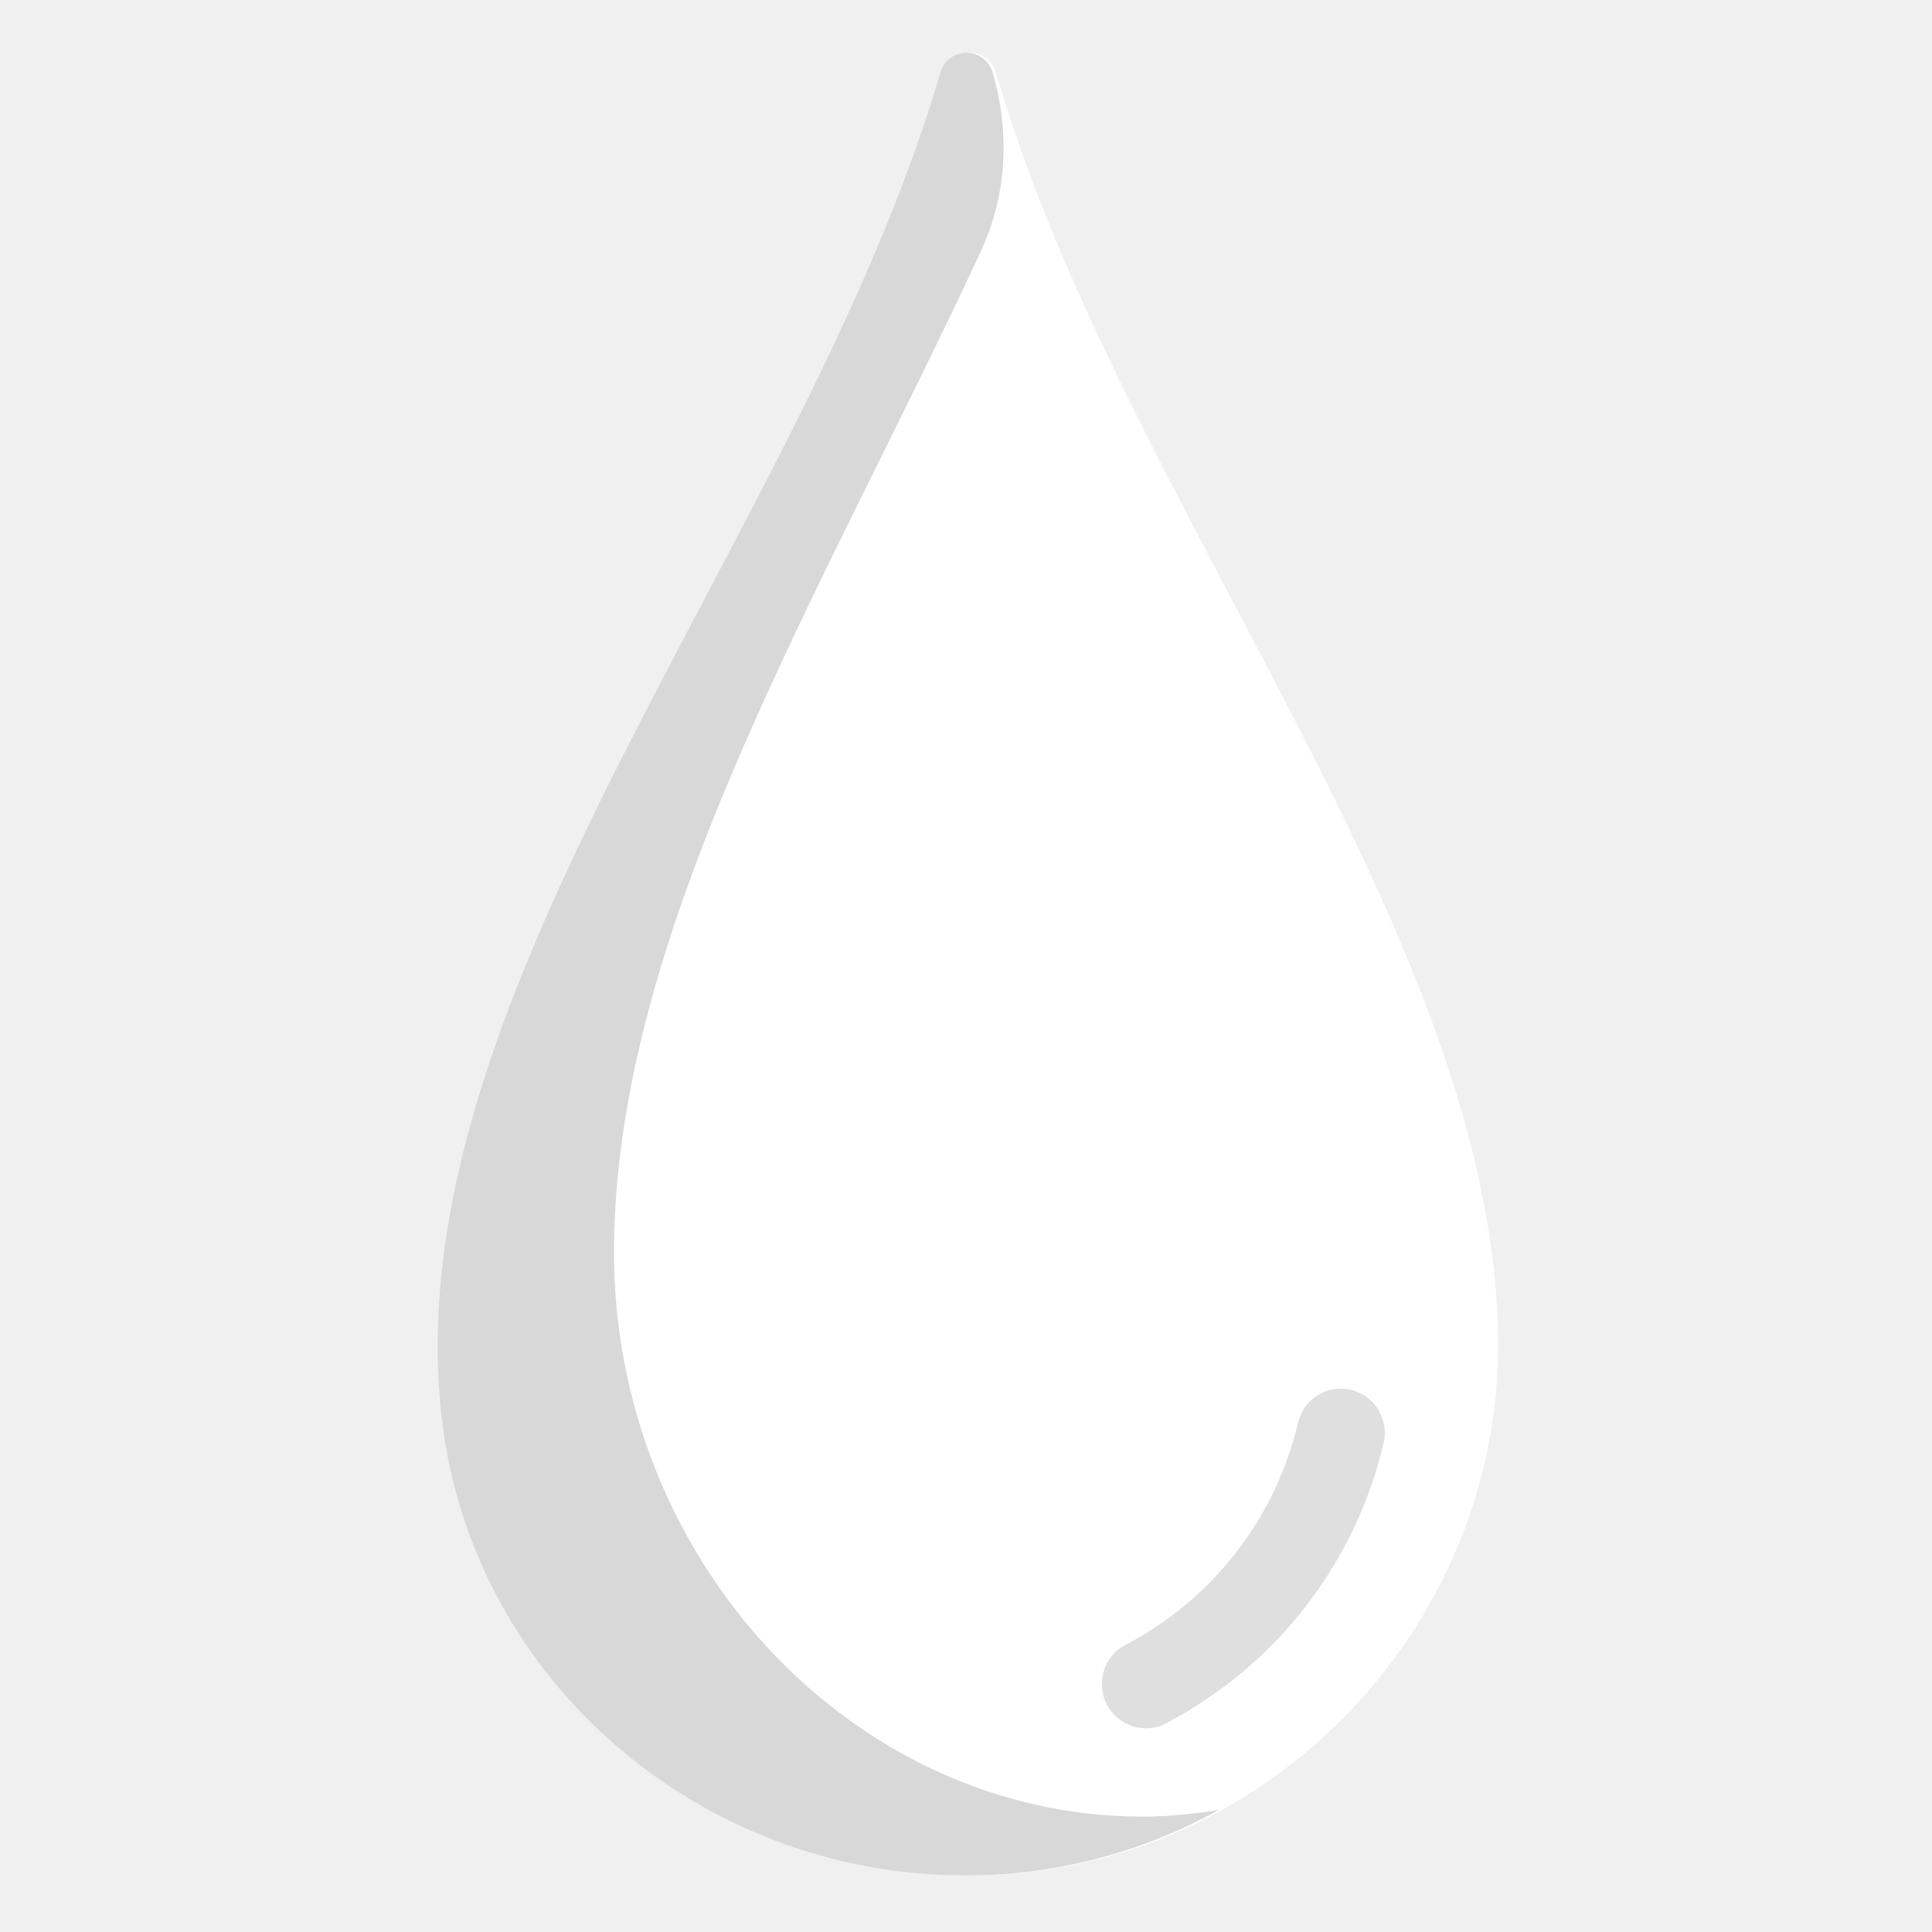
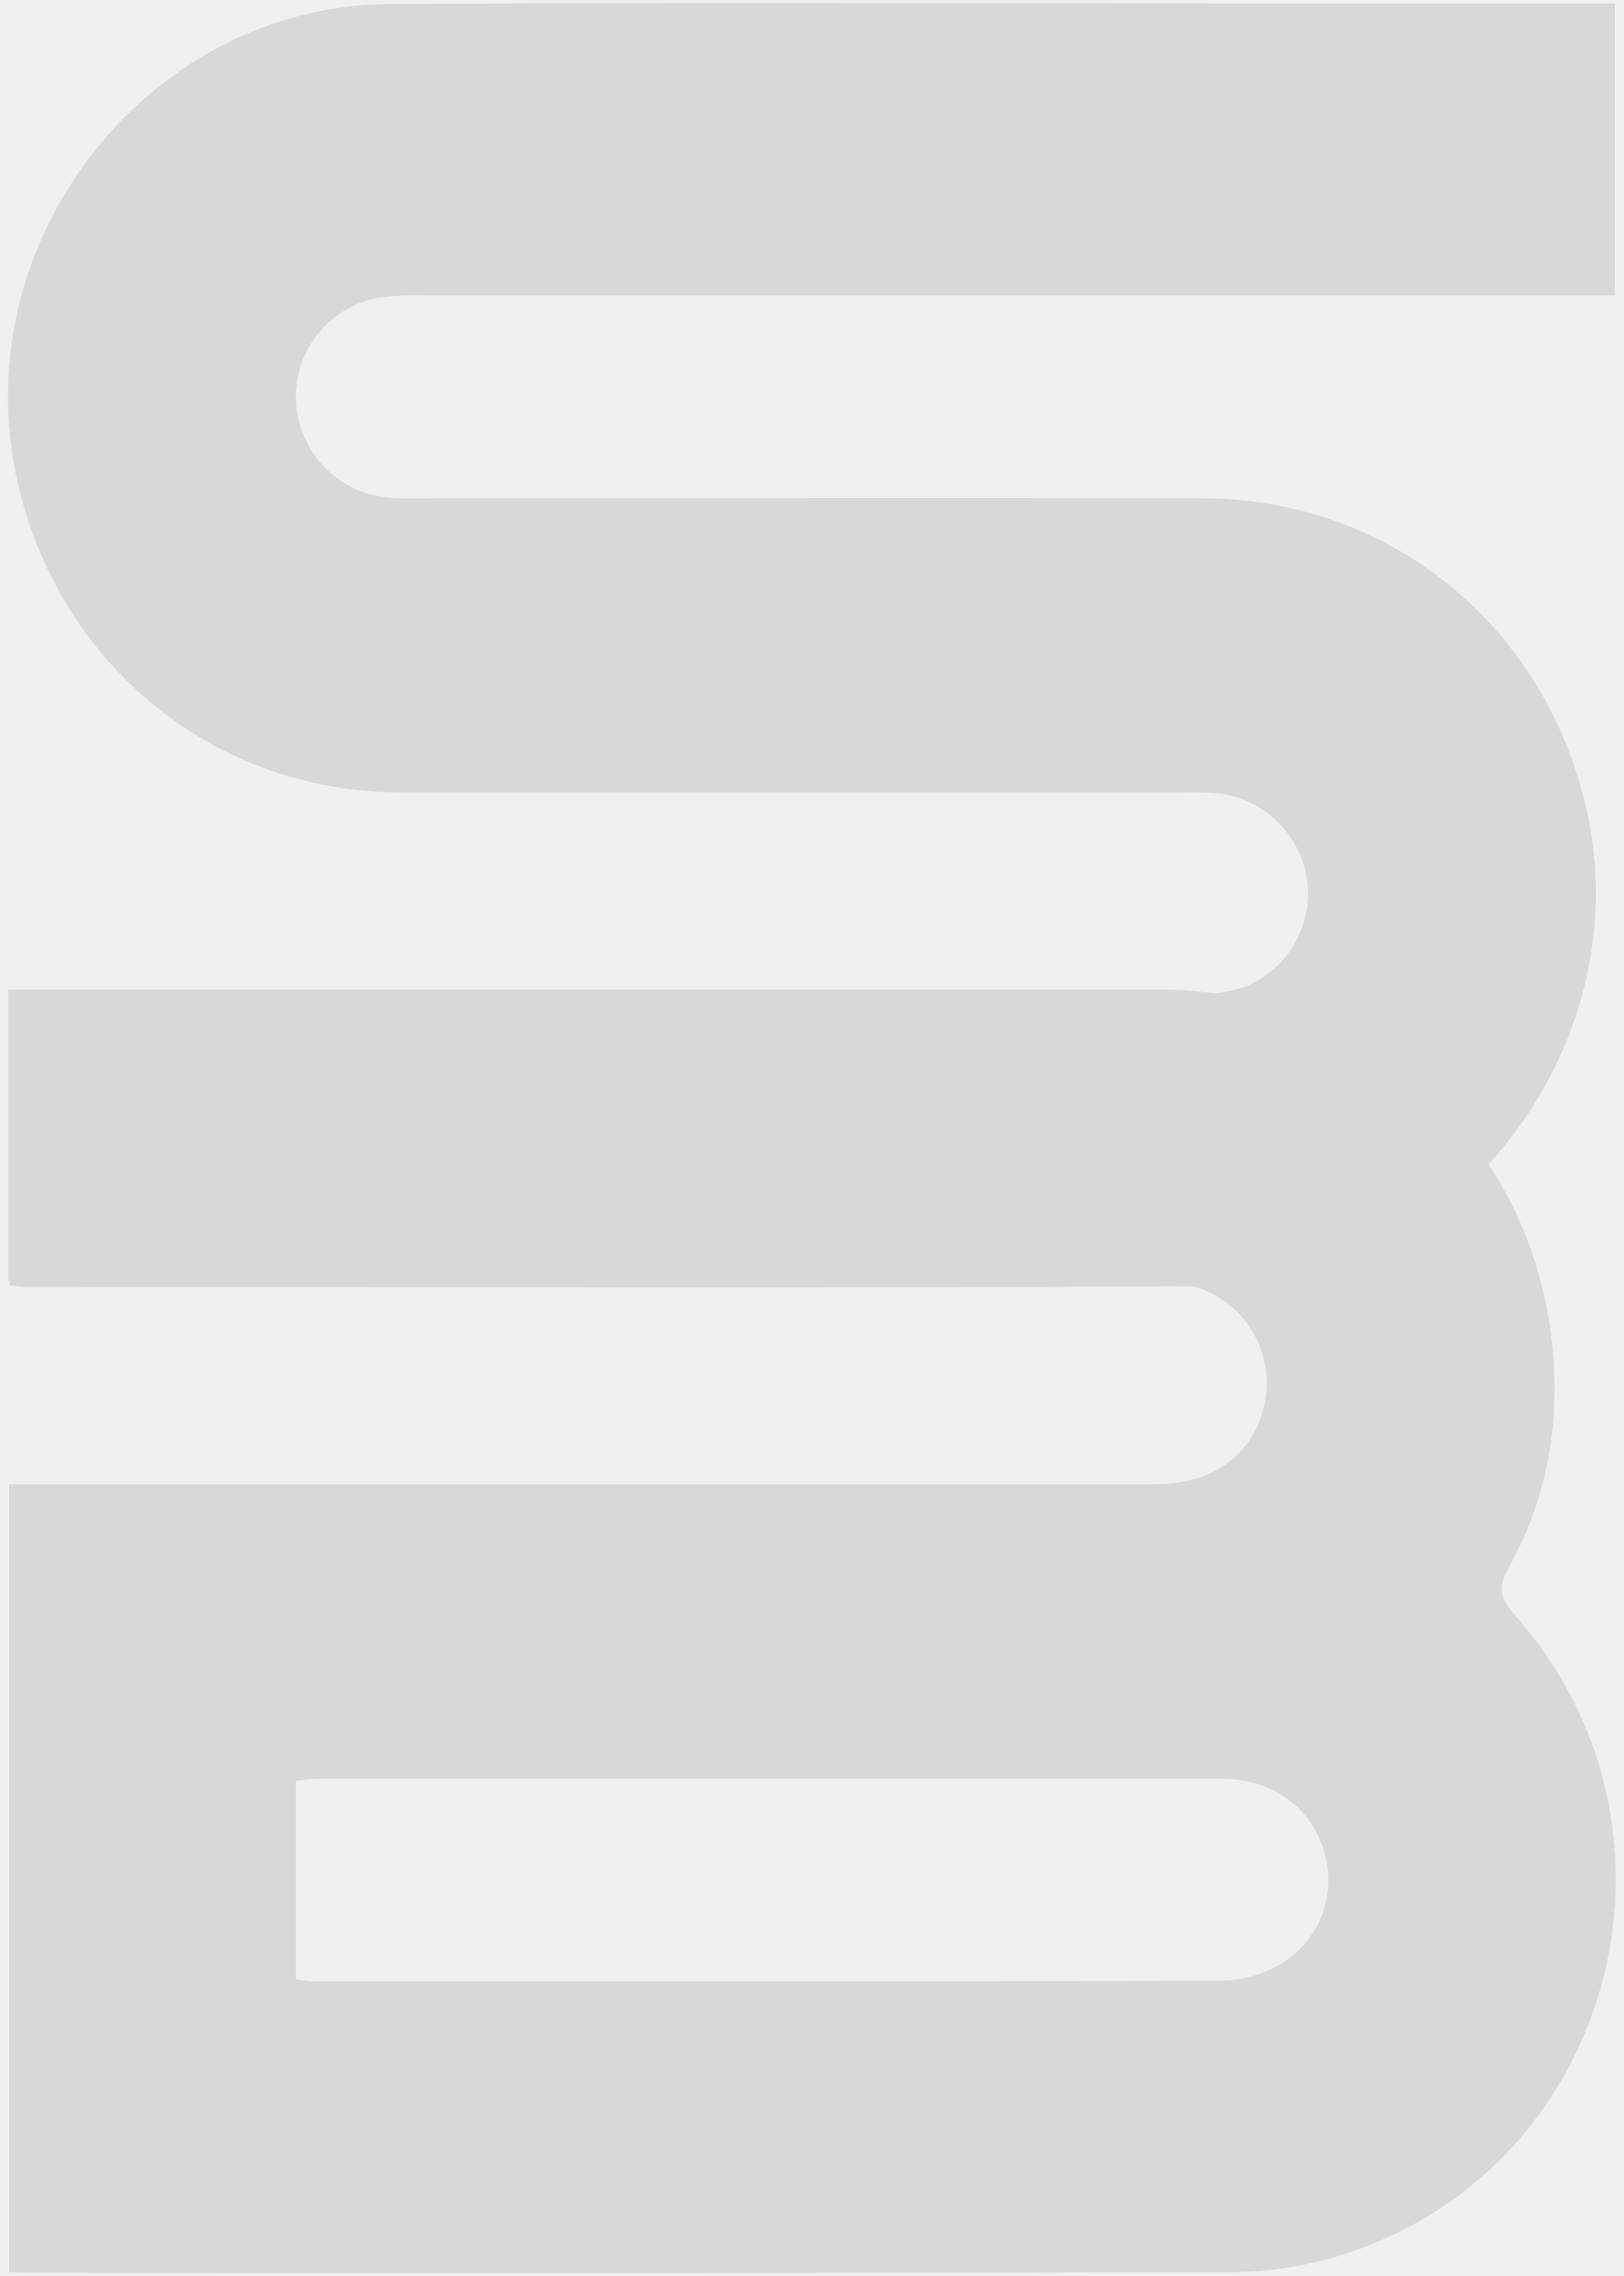
- <svg xmlns="http://www.w3.org/2000/svg" width="512px" height="512px" viewBox="0 0 512 512" version="1.1">
-   <g id="Logo" stroke="none" stroke-width="1" fill="none" fill-rule="evenodd">
-     <g id="drop" transform="translate(116, 14)" fill-rule="nonzero">
-       <path d="M141.425,483 C218.298,482.772 281.58,418.431 280.996,341.431 C280.181,233.897 181.357,119.799 147.898,5.197 C146.884,1.725 143.942,0 141,0 C138.058,0 135.116,1.725 134.102,5.197 C100.643,119.799 1.819,233.897 1.004,341.431 C0.42,418.431 63.702,482.772 140.575,483" id="Path" fill="#FFFFFF" />
-       <path d="M187.667,444 C183.459,444 179.401,441.707 177.321,437.707 C174.347,431.977 176.563,424.908 182.268,421.921 C205.364,409.83 222.034,388.36 227.999,363.019 C229.482,356.726 235.734,352.826 242.024,354.318 C248.287,355.804 252.164,362.112 250.685,368.398 C243.159,400.367 222.148,427.444 193.043,442.674 C191.32,443.573 189.48,444 187.667,444 Z" id="Path" fill="#DFDFDF" />
-       <path d="M187.27,467.42 L186.419,467.42 C109.472,467.177 46.13,398.684 46.715,316.718 C47.321,231.639 102.111,142.698 143.961,52.547 C150.82,37.771 151.687,21.064 147.106,5.431 C147.083,5.353 147.06,5.275 147.038,5.197 C146.023,1.725 143.078,0 140.134,0 C137.189,-0.006 134.245,1.725 133.229,5.197 C97.565,127.235 -12.293,248.703 1.13,362.279 C9.329,431.66 69.891,483 139.709,483 L140.559,483 C164.536,482.928 187.187,476.624 207,465.659 C200.533,466.682 193.979,467.399 187.27,467.42 Z" id="Path" fill="#D8D8D8" />
+ <svg xmlns="http://www.w3.org/2000/svg" width="194px" height="272px" viewBox="0 0 194 272" version="1.1">
+   <g id="Page-1" stroke="none" stroke-width="1" fill="none" fill-rule="evenodd">
+     <g id="favicon2" transform="translate(-152, -113)" fill="#D8D8D8" fill-rule="nonzero">
+       <g id="Logo18SB" transform="translate(152, 113)">
+         <path d="M1.15,153.62 L1.15,118.91 L5.39,118.91 C50.837,118.91 96.28,118.91 141.72,118.91 C144.061,118.984 146.399,118.674 148.64,117.99 C153.656,116.06 156.777,111.031 156.28,105.68 C155.718,100.098 151.415,95.622 145.86,94.84 C144.411,94.703 142.955,94.656 141.5,94.7 C110.28,94.7 79.05,94.7 47.82,94.7 C25,94.65 6.05,78.61 1.75,55.92 C-3.57,27.85 18.26,0.65 46.58,0.48 C80.94,0.28 115.31,0.43 149.67,0.42 L193,0.42 L193,35.3 L50.33,35.3 C48.763,35.253 47.195,35.327 45.64,35.52 C39.452,36.419 34.992,41.92 35.39,48.16 C35.77,54.123 40.439,58.92 46.39,59.46 C47.73,59.59 49.08,59.54 50.39,59.54 C81.51,59.54 112.62,59.48 143.74,59.54 C166.02,59.6 184.52,74.63 189.58,96.54 C196.07,124.7 174.35,153.54 145.85,153.69 C98.17,154.01 50.49,153.79 2.85,153.79 C2.42,153.78 2,153.7 1.15,153.62 Z" id="Path" />
+         <path d="M1,153.13 L1,118.26 L4.43,118.26 C49.097,118.26 93.763,118.26 138.43,118.26 C165.77,118.26 186.6,139.99 185.77,167.57 C185.57,174.591 183.658,181.456 180.2,187.57 C178.84,190 179.5,191.24 181.09,193.05 C204.09,219.05 192.58,260.05 159.47,269.75 C155.611,270.889 151.613,271.488 147.59,271.53 C99.59,271.663 51.59,271.693 3.59,271.62 C2.83,271.62 2.06,271.55 1.1,271.51 L1.1,177.38 L138,177.38 C144.8,177.38 149.5,174.06 151,168.38 C151.851,165.181 151.343,161.772 149.595,158.96 C147.848,156.148 145.016,154.183 141.77,153.53 C140.004,153.251 138.217,153.137 136.43,153.19 C92.89,153.19 49.35,153.19 5.81,153.19 L1,153.13 Z M35.36,236.52 C35.957,236.65 36.561,236.74 37.17,236.79 C73.63,236.79 110.09,236.84 146.54,236.69 C149.095,236.568 151.568,235.748 153.69,234.32 C158.038,231.345 159.853,225.825 158.12,220.85 C156.44,215.75 151.87,212.57 145.92,212.57 C110.02,212.57 74.12,212.57 38.22,212.57 C37.22,212.57 36.3,212.72 35.36,212.81 L35.36,236.52 Z" id="Shape" />
+       </g>
    </g>
  </g>
</svg>
